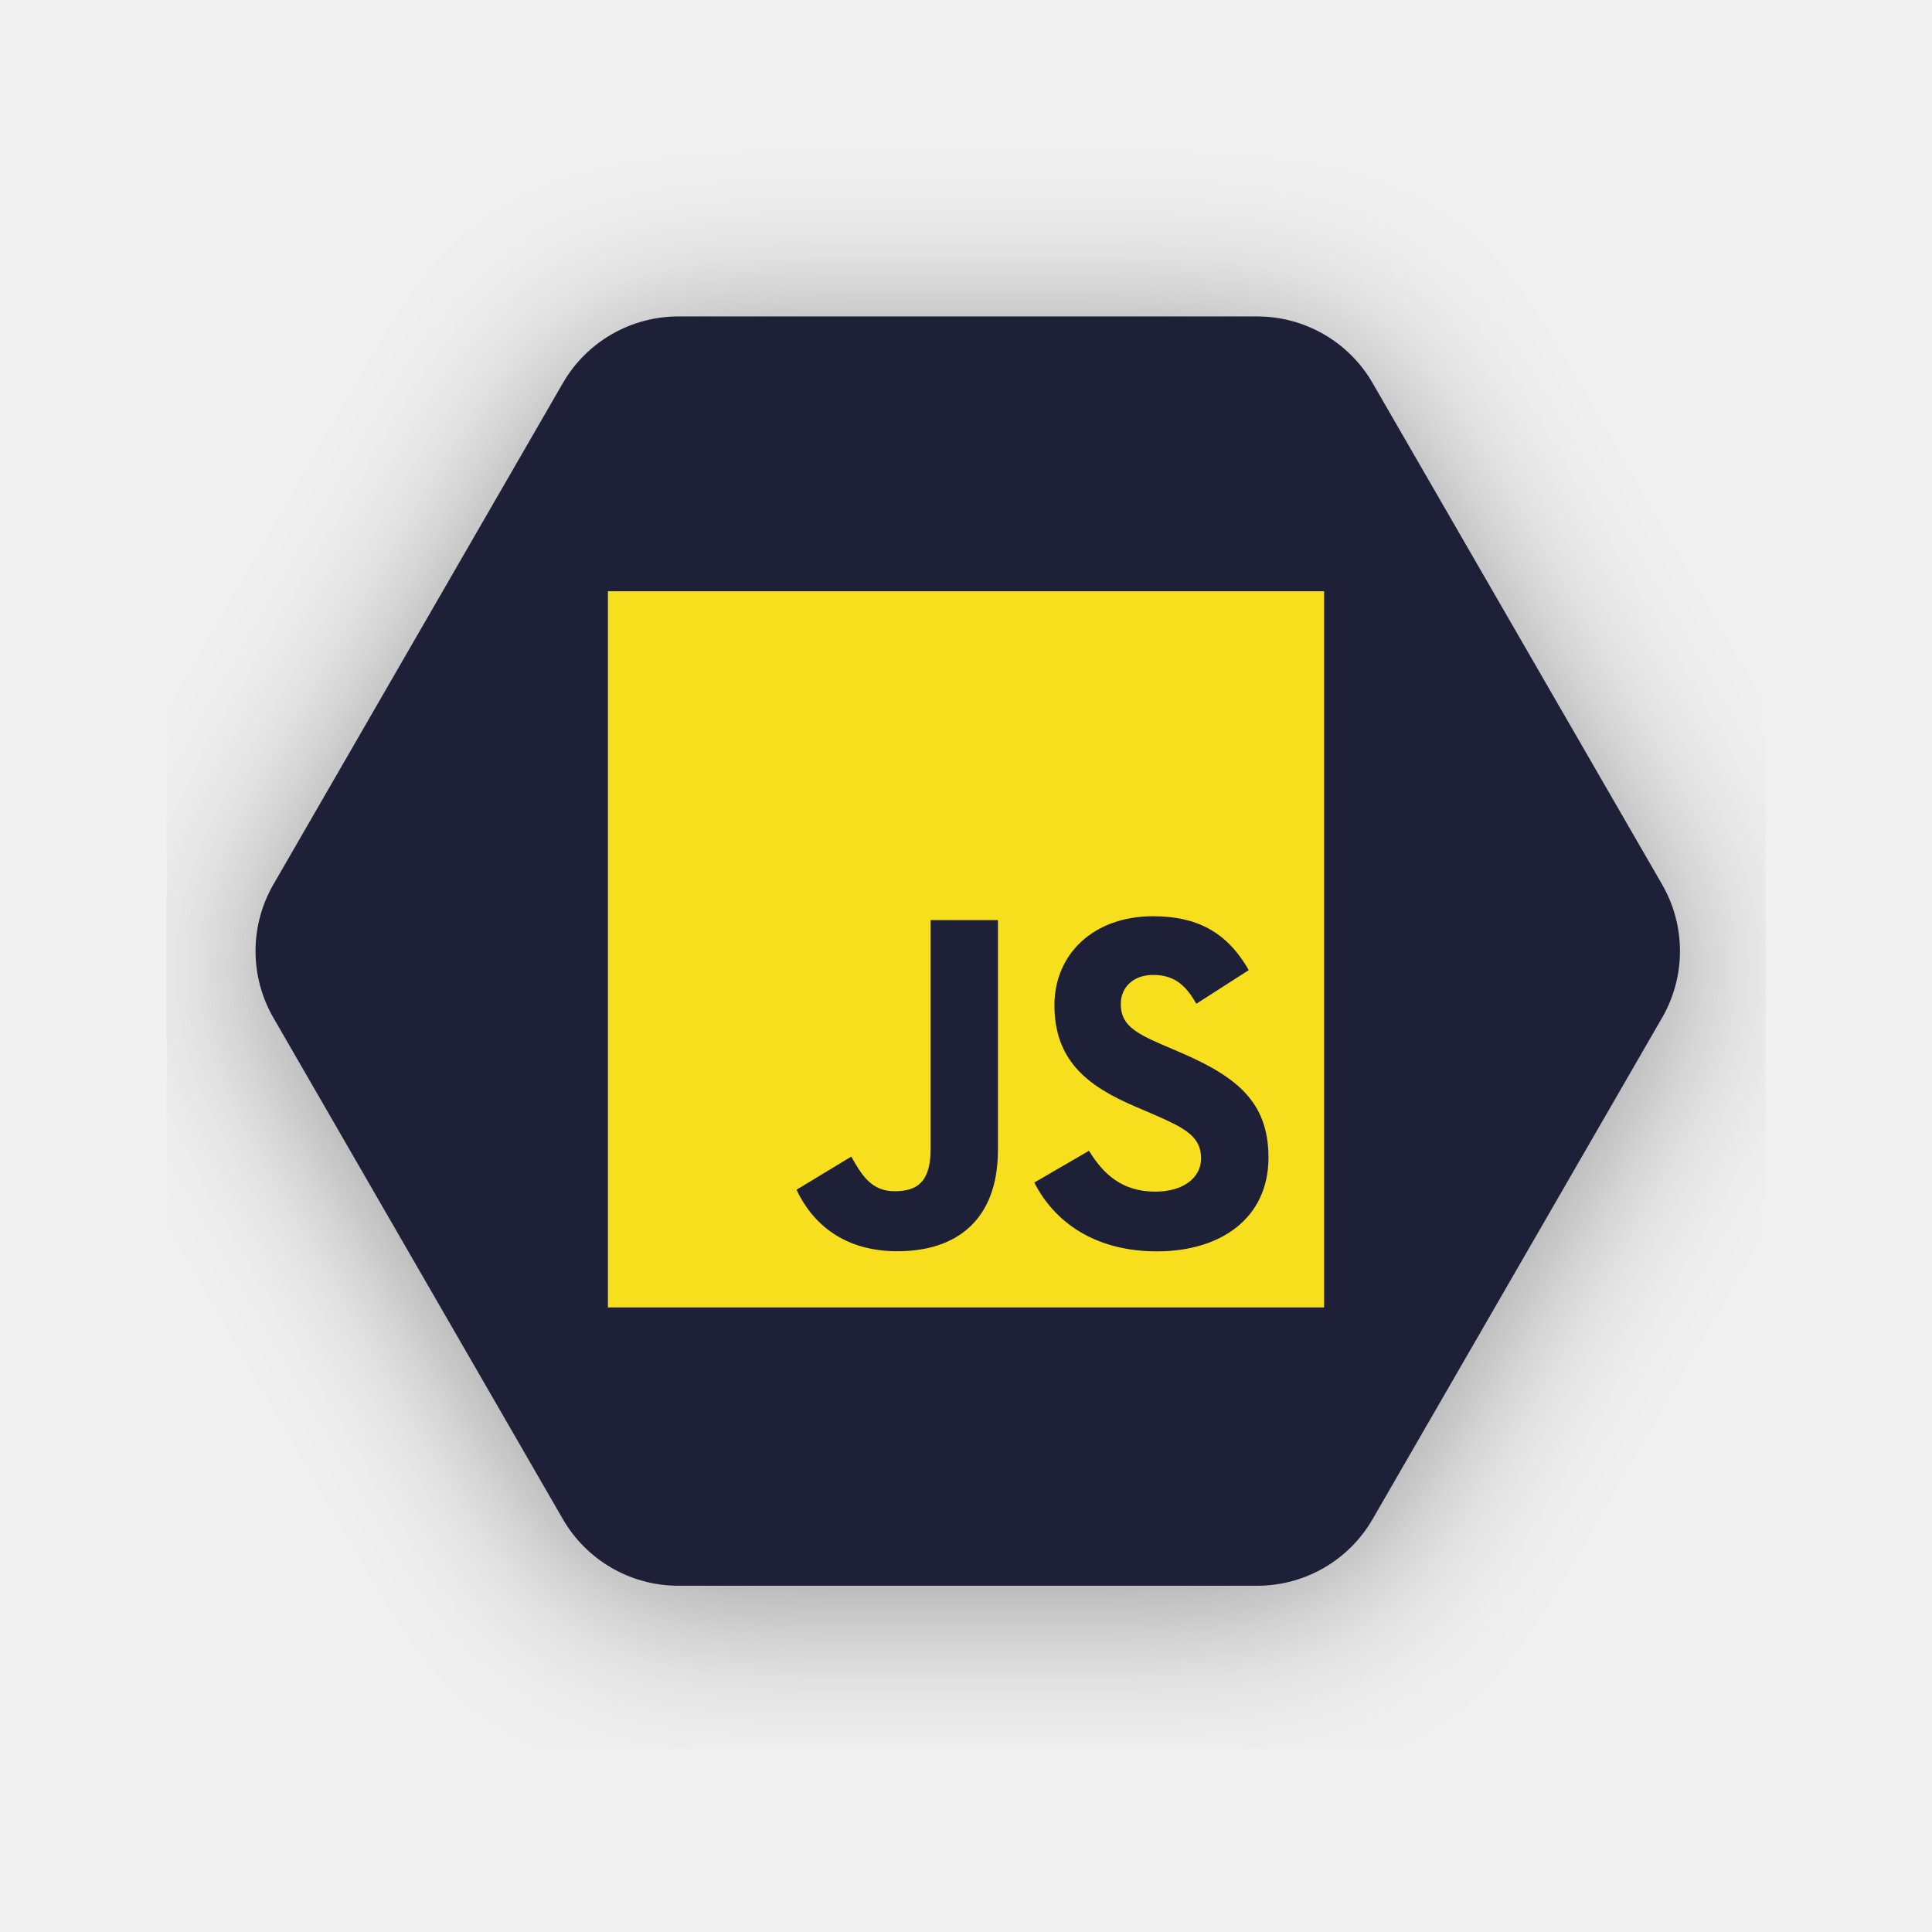
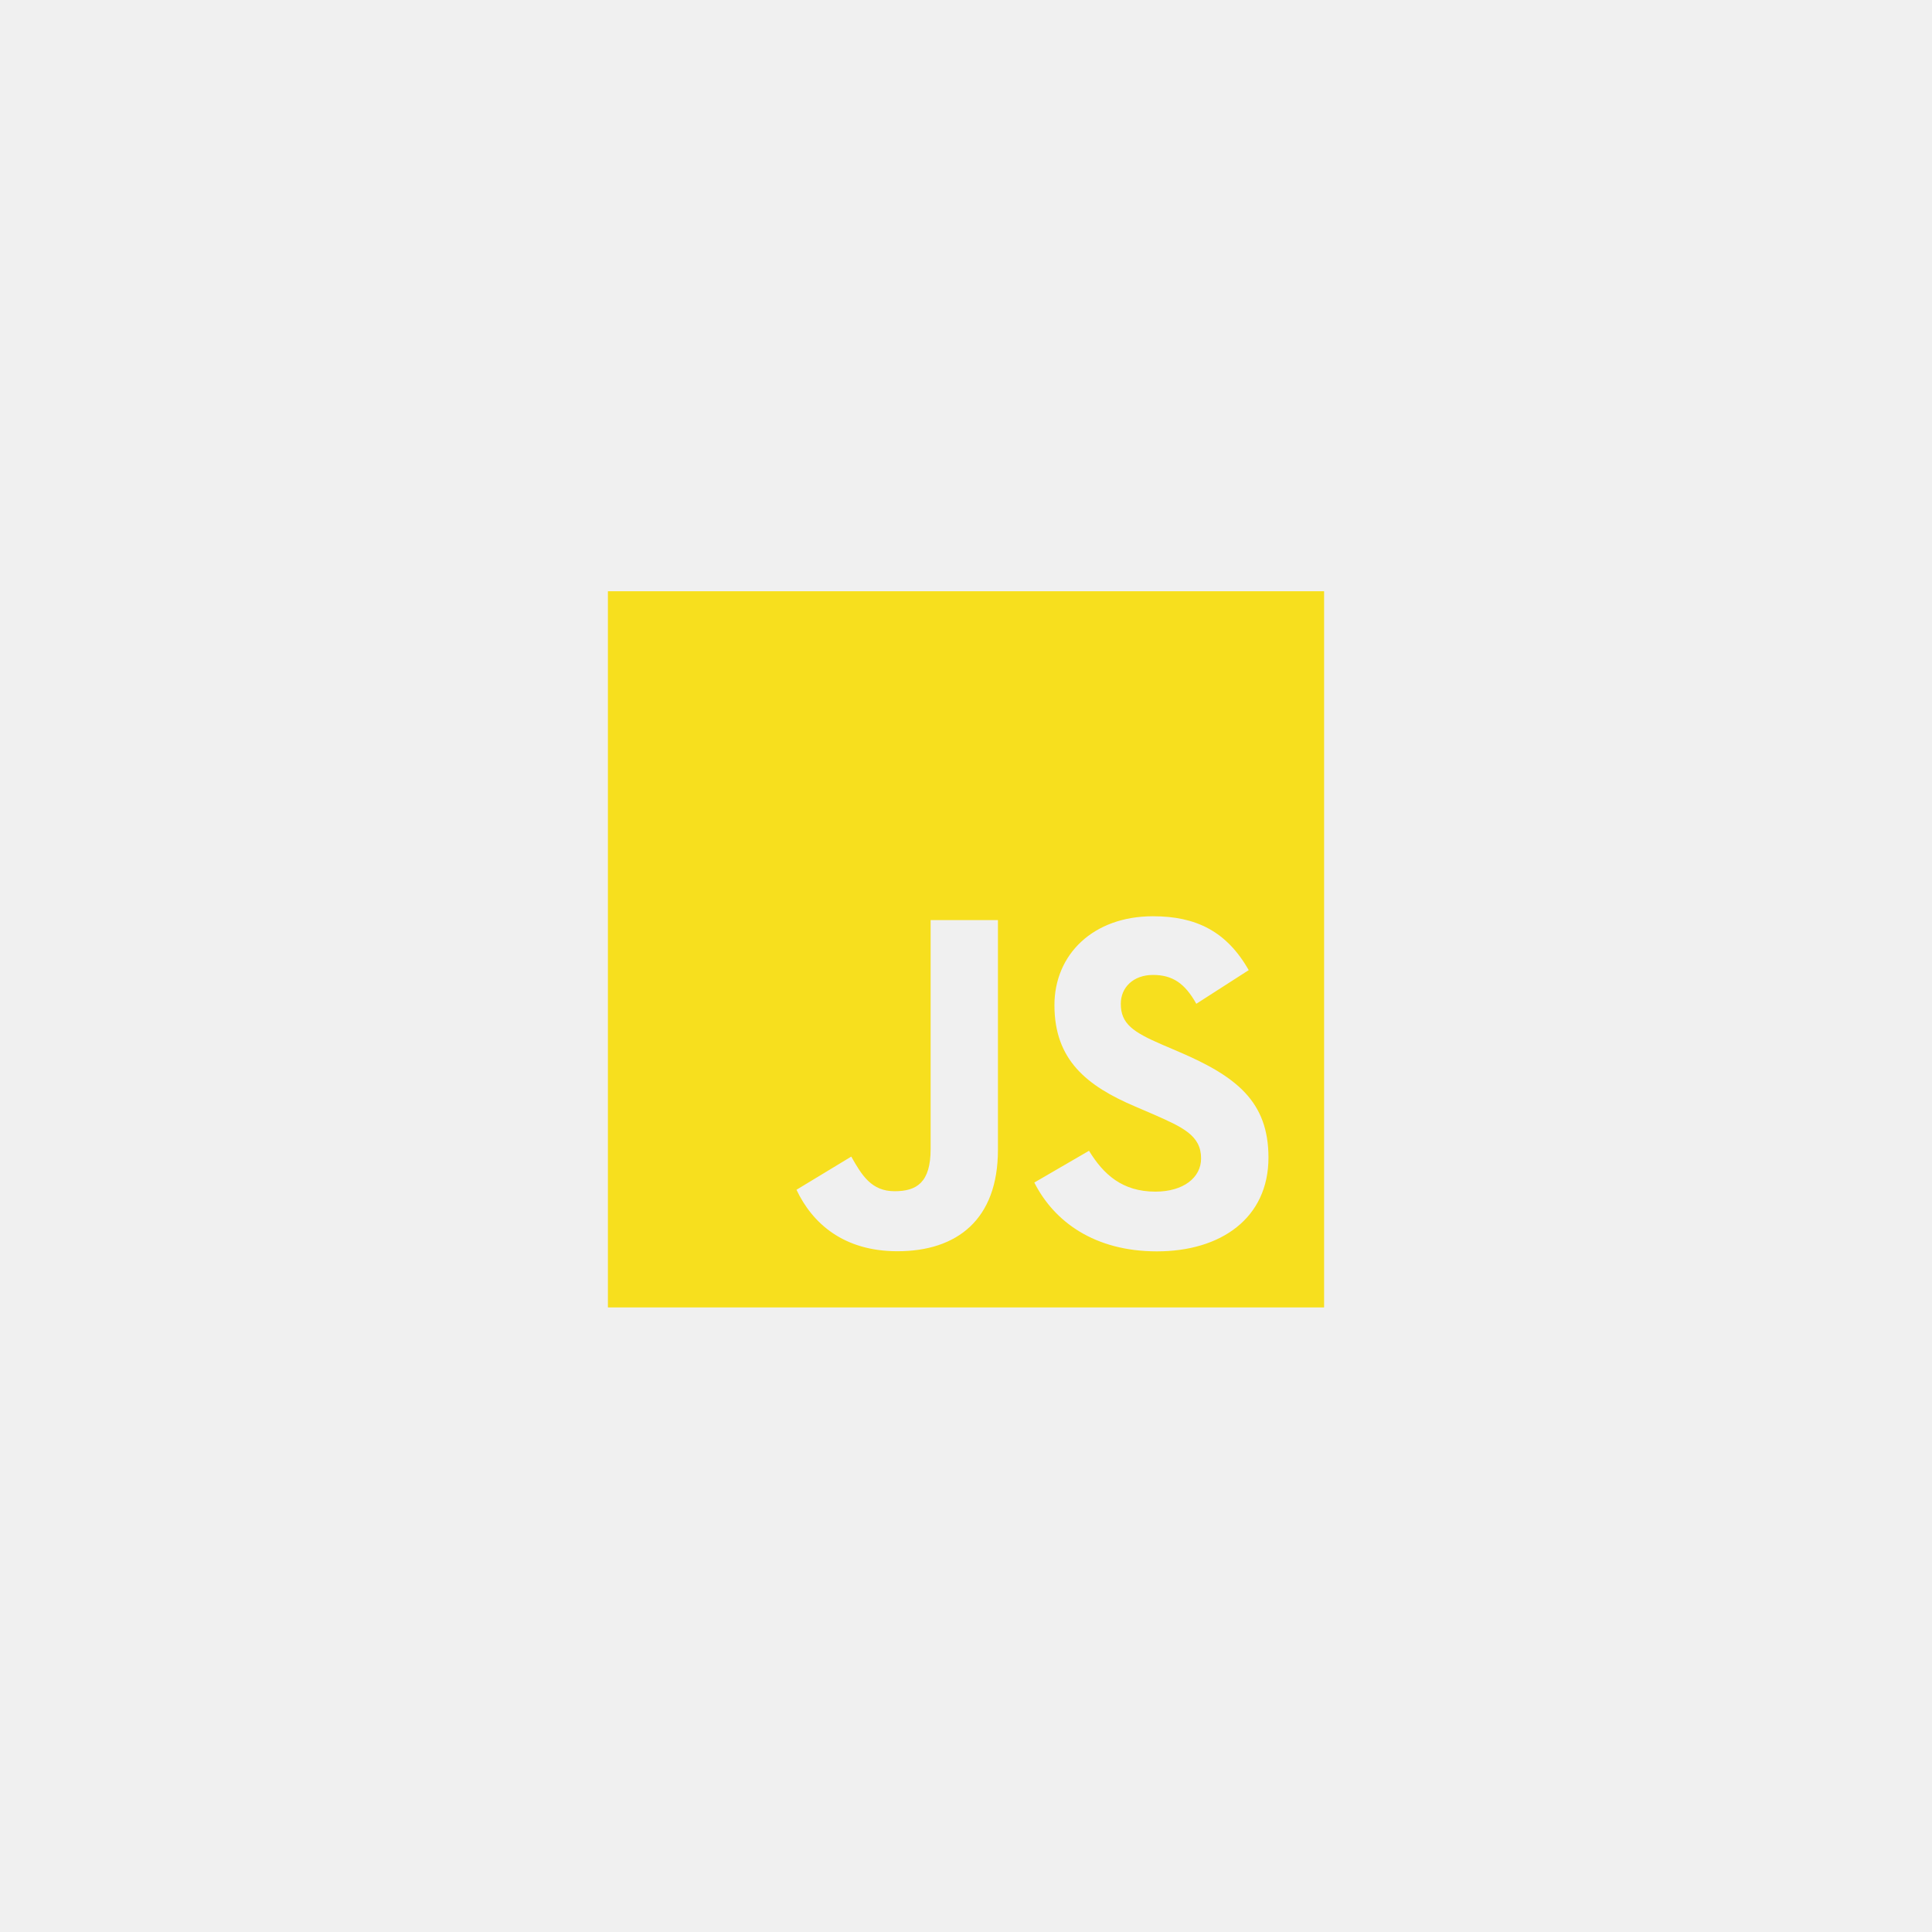
<svg xmlns="http://www.w3.org/2000/svg" width="232" height="232" viewBox="0 0 232 232" fill="none">
-   <g clip-path="url(#clip0)" filter="url(#filter0_d)">
-     <path d="M67.591 46C70.45 41.05 75.732 38 81.448 38L150.973 38C156.689 38 161.971 41.05 164.829 46L199.591 106.21C202.45 111.161 202.45 117.26 199.591 122.21L164.829 182.42C161.971 187.371 156.689 190.42 150.973 190.42L81.448 190.42C75.732 190.42 70.45 187.371 67.591 182.42L32.829 122.21C29.971 117.26 29.971 111.161 32.829 106.21L67.591 46Z" fill="#1D2037" />
-     <g clip-path="url(#clip1)">
-       <path fill-rule="evenodd" clip-rule="evenodd" d="M73 71H159V157H73V71ZM138.742 143.095C134.756 143.095 132.502 141.016 130.77 138.188L124.203 142.003C126.575 146.691 131.424 150.267 138.929 150.267C146.605 150.267 152.321 146.281 152.321 139.006C152.321 132.257 148.444 129.255 141.578 126.31L139.557 125.445C136.09 123.943 134.588 122.962 134.588 120.537C134.588 118.576 136.089 117.074 138.456 117.074C140.776 117.074 142.271 118.053 143.657 120.537L149.95 116.497C147.288 111.815 143.594 110.026 138.456 110.026C131.238 110.026 126.62 114.64 126.62 120.701C126.62 127.281 130.494 130.393 136.326 132.878L138.346 133.745C142.032 135.357 144.23 136.338 144.23 139.109C144.23 141.422 142.091 143.095 138.742 143.095ZM107.423 143.045C104.647 143.045 103.492 141.141 102.222 138.888L95.644 142.871C97.55 146.904 101.297 150.252 107.767 150.252C114.928 150.252 119.835 146.444 119.835 138.076V110.488H111.753V137.967C111.753 142.006 110.078 143.045 107.423 143.045Z" fill="#F7DF1E" />
-     </g>
-   </g>
-   <defs>
-     <filter id="filter0_d" x="0" y="0" width="232" height="232" filterUnits="userSpaceOnUse" color-interpolation-filters="sRGB">
-       <feFlood flood-opacity="0" result="BackgroundImageFix" />
-       <feColorMatrix in="SourceAlpha" type="matrix" values="0 0 0 0 0 0 0 0 0 0 0 0 0 0 0 0 0 0 127 0" />
-       <feOffset dy="2" />
-       <feGaussianBlur stdDeviation="10" />
-       <feColorMatrix type="matrix" values="0 0 0 0 0 0 0 0 0 0 0 0 0 0 0 0 0 0 0.375 0" />
-       <feBlend mode="normal" in2="BackgroundImageFix" result="effect1_dropShadow" />
-       <feBlend mode="normal" in="SourceGraphic" in2="effect1_dropShadow" result="shape" />
-     </filter>
-     <clipPath id="clip0">
-       <rect width="192" height="192" fill="white" transform="translate(20 18)" />
-     </clipPath>
-     <clipPath id="clip1">
-       <rect width="86" height="86" fill="white" transform="translate(73 71)" />
-     </clipPath>
-   </defs>
+   <path fill-rule="evenodd" clip-rule="evenodd" d="M73 71H159V157H73V71ZM138.742 143.095C134.756 143.095 132.502 141.016 130.77 138.188L124.203 142.003C126.575 146.691 131.424 150.267 138.929 150.267C146.605 150.267 152.321 146.281 152.321 139.006C152.321 132.257 148.444 129.255 141.578 126.31L139.557 125.445C136.09 123.943 134.588 122.962 134.588 120.537C134.588 118.576 136.089 117.074 138.456 117.074C140.776 117.074 142.271 118.053 143.657 120.537L149.95 116.497C147.288 111.815 143.594 110.026 138.456 110.026C131.238 110.026 126.62 114.64 126.62 120.701C126.62 127.281 130.494 130.393 136.326 132.878L138.346 133.745C142.032 135.357 144.23 136.338 144.23 139.109C144.23 141.422 142.091 143.095 138.742 143.095ZM107.423 143.045C104.647 143.045 103.492 141.141 102.222 138.888L95.644 142.871C97.55 146.904 101.297 150.252 107.767 150.252C114.928 150.252 119.835 146.444 119.835 138.076V110.488H111.753V137.967C111.753 142.006 110.078 143.045 107.423 143.045Z" fill="#F7DF1E" />
</svg>
